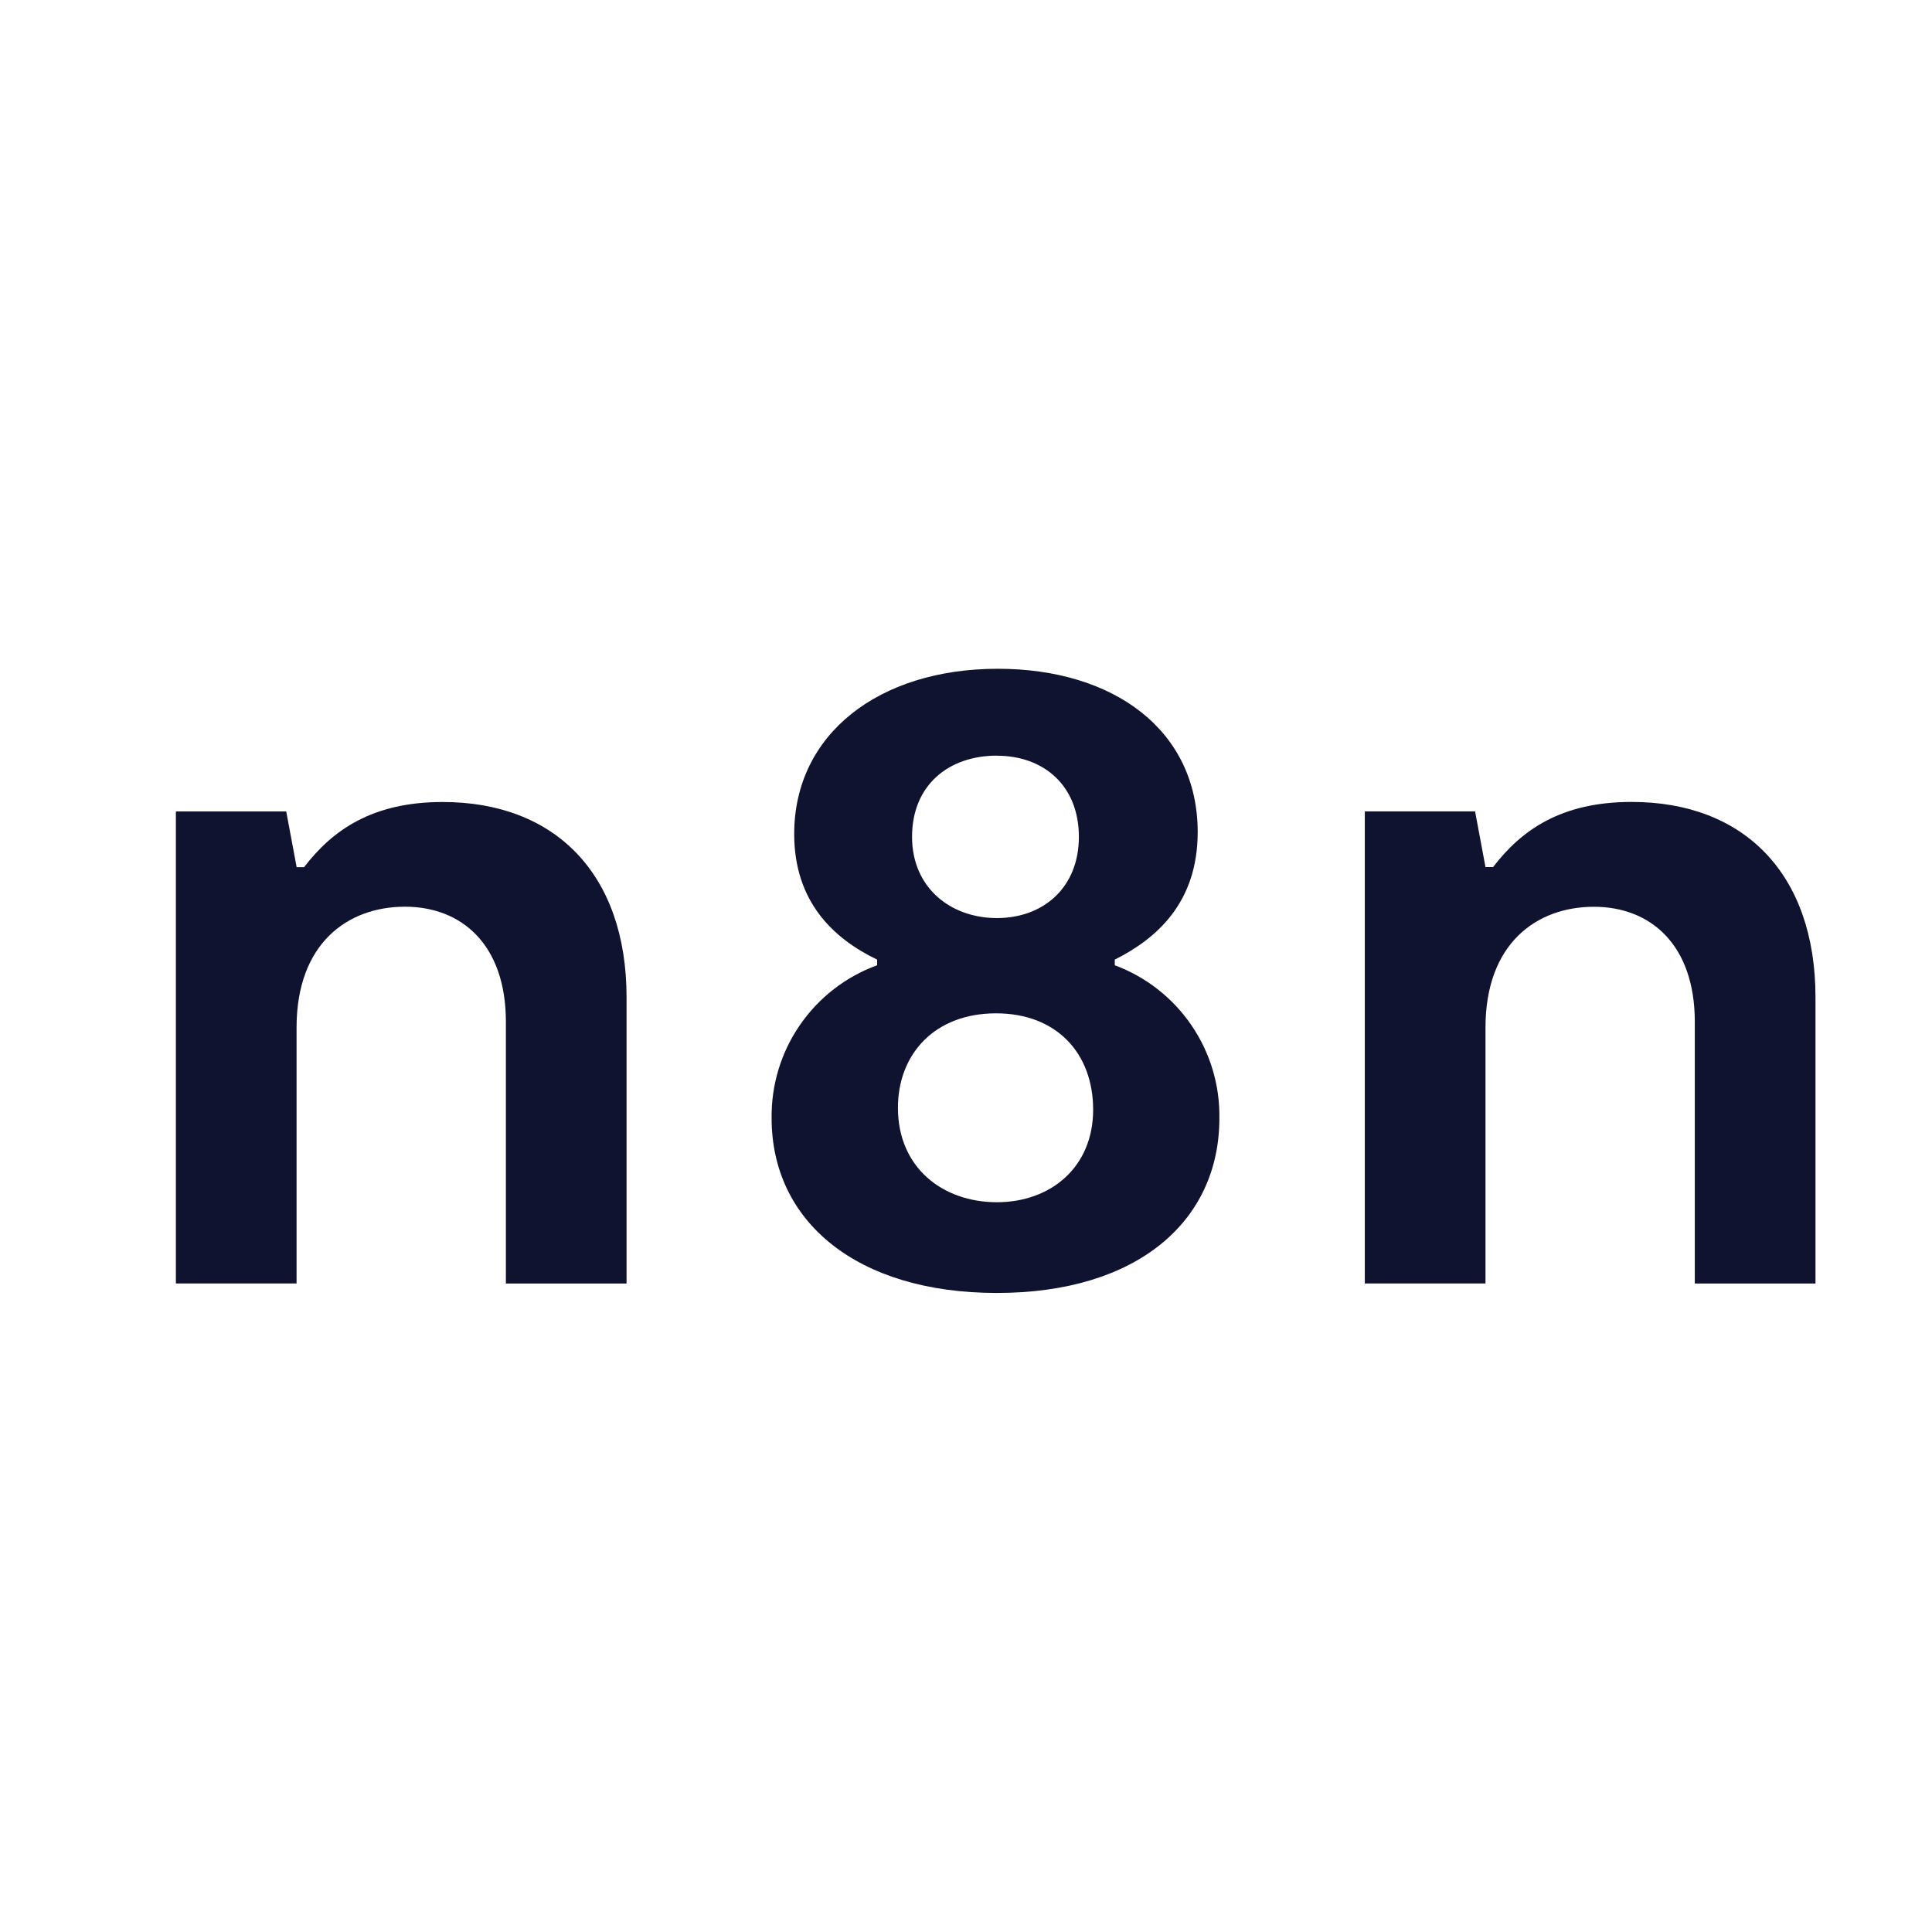
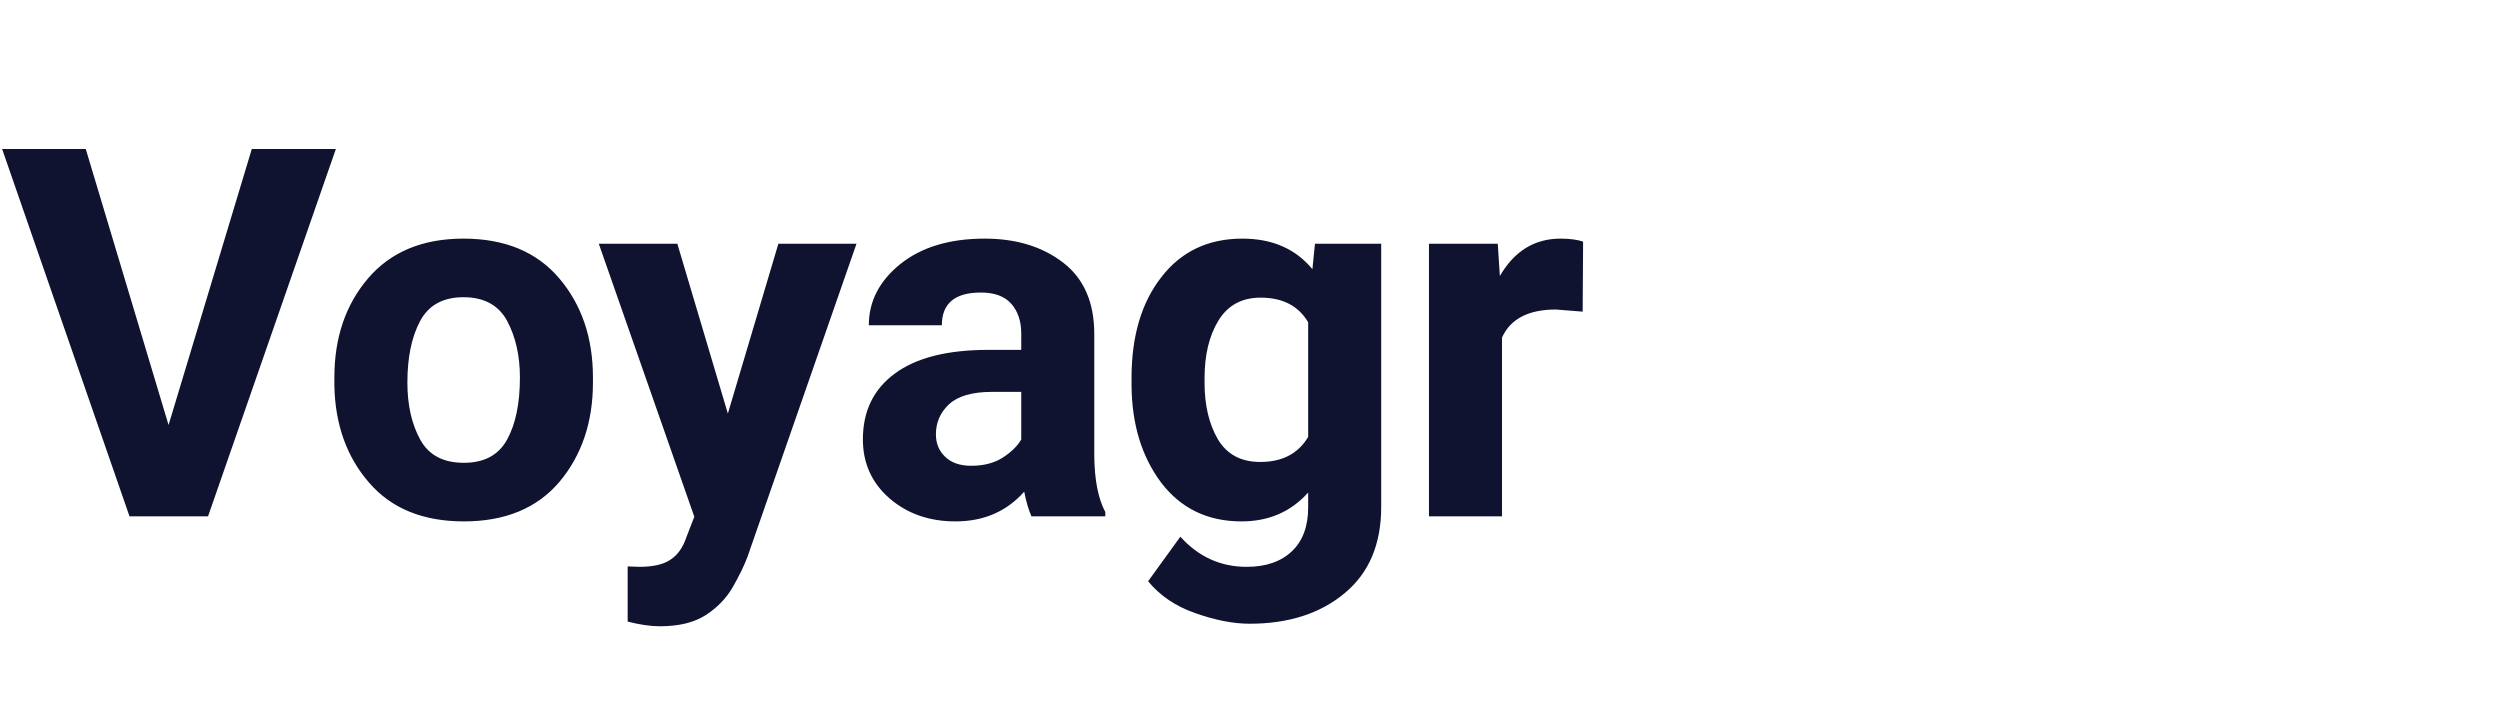
- <svg xmlns="http://www.w3.org/2000/svg" width="26" height="26" viewBox="0 0 26 26" fill="none">
-   <path fill-rule="evenodd" clip-rule="evenodd" d="M15.002 12.99V12.914C15.56 12.634 16.118 12.152 16.118 11.198C16.118 9.826 14.988 9 13.428 9C11.83 9 10.688 9.877 10.688 11.224C10.688 12.139 11.221 12.634 11.804 12.914V12.99C11.383 13.143 11.02 13.424 10.766 13.793C10.511 14.162 10.378 14.601 10.384 15.049C10.384 16.434 11.525 17.4 13.416 17.4C15.306 17.4 16.41 16.434 16.41 15.049C16.417 14.602 16.285 14.165 16.033 13.796C15.781 13.427 15.421 13.146 15.002 12.99ZM13.415 10.17C14.05 10.17 14.519 10.576 14.519 11.262C14.519 11.948 14.037 12.355 13.416 12.355C12.794 12.355 12.274 11.948 12.274 11.262C12.274 10.563 12.769 10.169 13.416 10.169M13.416 16.179C12.681 16.179 12.084 15.709 12.084 14.909C12.084 14.184 12.579 13.637 13.404 13.637C14.216 13.637 14.711 14.171 14.711 14.934C14.711 15.709 14.139 16.179 13.416 16.179Z" fill="#101330" />
-   <path d="M18.367 17.272H19.991V13.83C19.991 12.699 20.676 12.203 21.451 12.203C22.211 12.203 22.808 12.712 22.808 13.753V17.273H24.432V13.422C24.432 11.758 23.468 10.792 21.958 10.792C21.006 10.792 20.473 11.173 20.093 11.669H19.991L19.851 10.919H18.367V17.272ZM3.991 17.272H2.367V10.92H3.852L3.992 11.67H4.092C4.473 11.174 5.006 10.793 5.958 10.793C7.468 10.793 8.432 11.759 8.432 13.423V17.273H6.808V13.752C6.808 12.711 6.212 12.202 5.45 12.202C4.676 12.202 3.991 12.698 3.991 13.829V17.272Z" fill="#101330" />
+ <svg xmlns="http://www.w3.org/2000/svg" width="92" height="26" viewBox="0 0 92 26" fill="none">
+   <text x="0" y="19" font-family="-apple-system, BlinkMacSystemFont, 'Segoe UI', Roboto, Helvetica, Arial, sans-serif" font-size="19" font-weight="700" letter-spacing="-0.3" style="fill: var(--color--text--shade-1, #101330)">Voyagr</text>
</svg>
